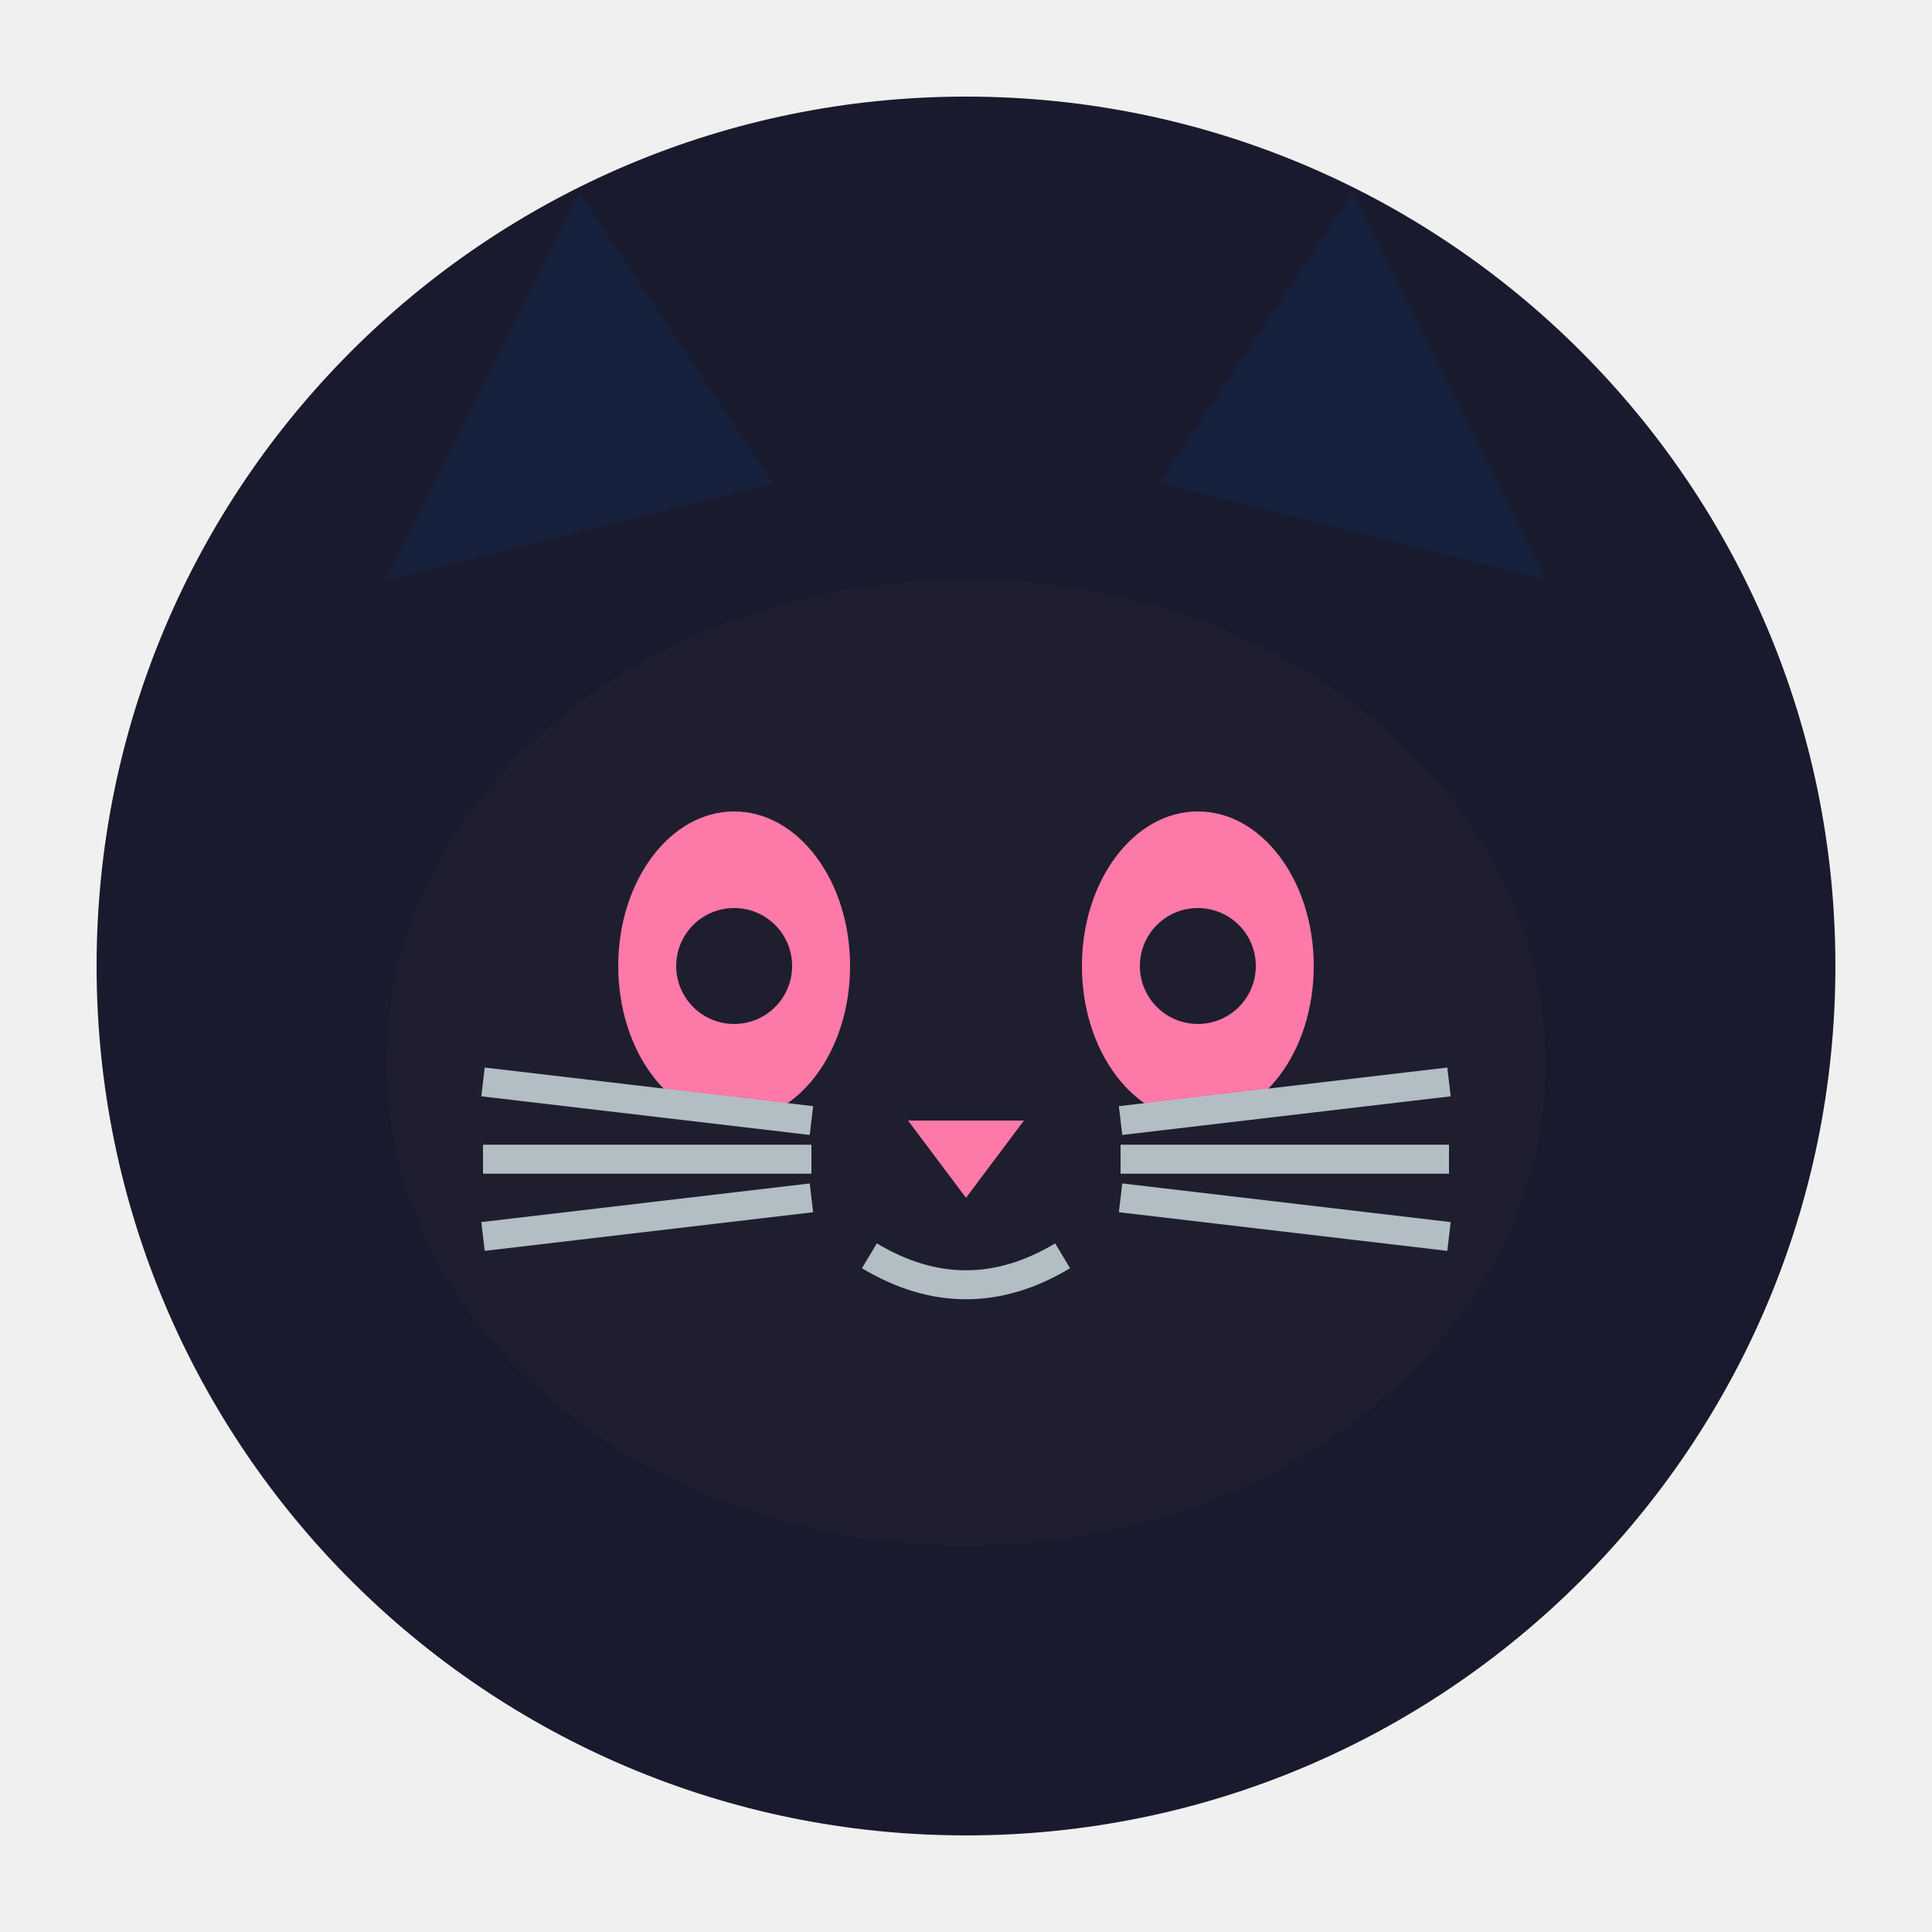
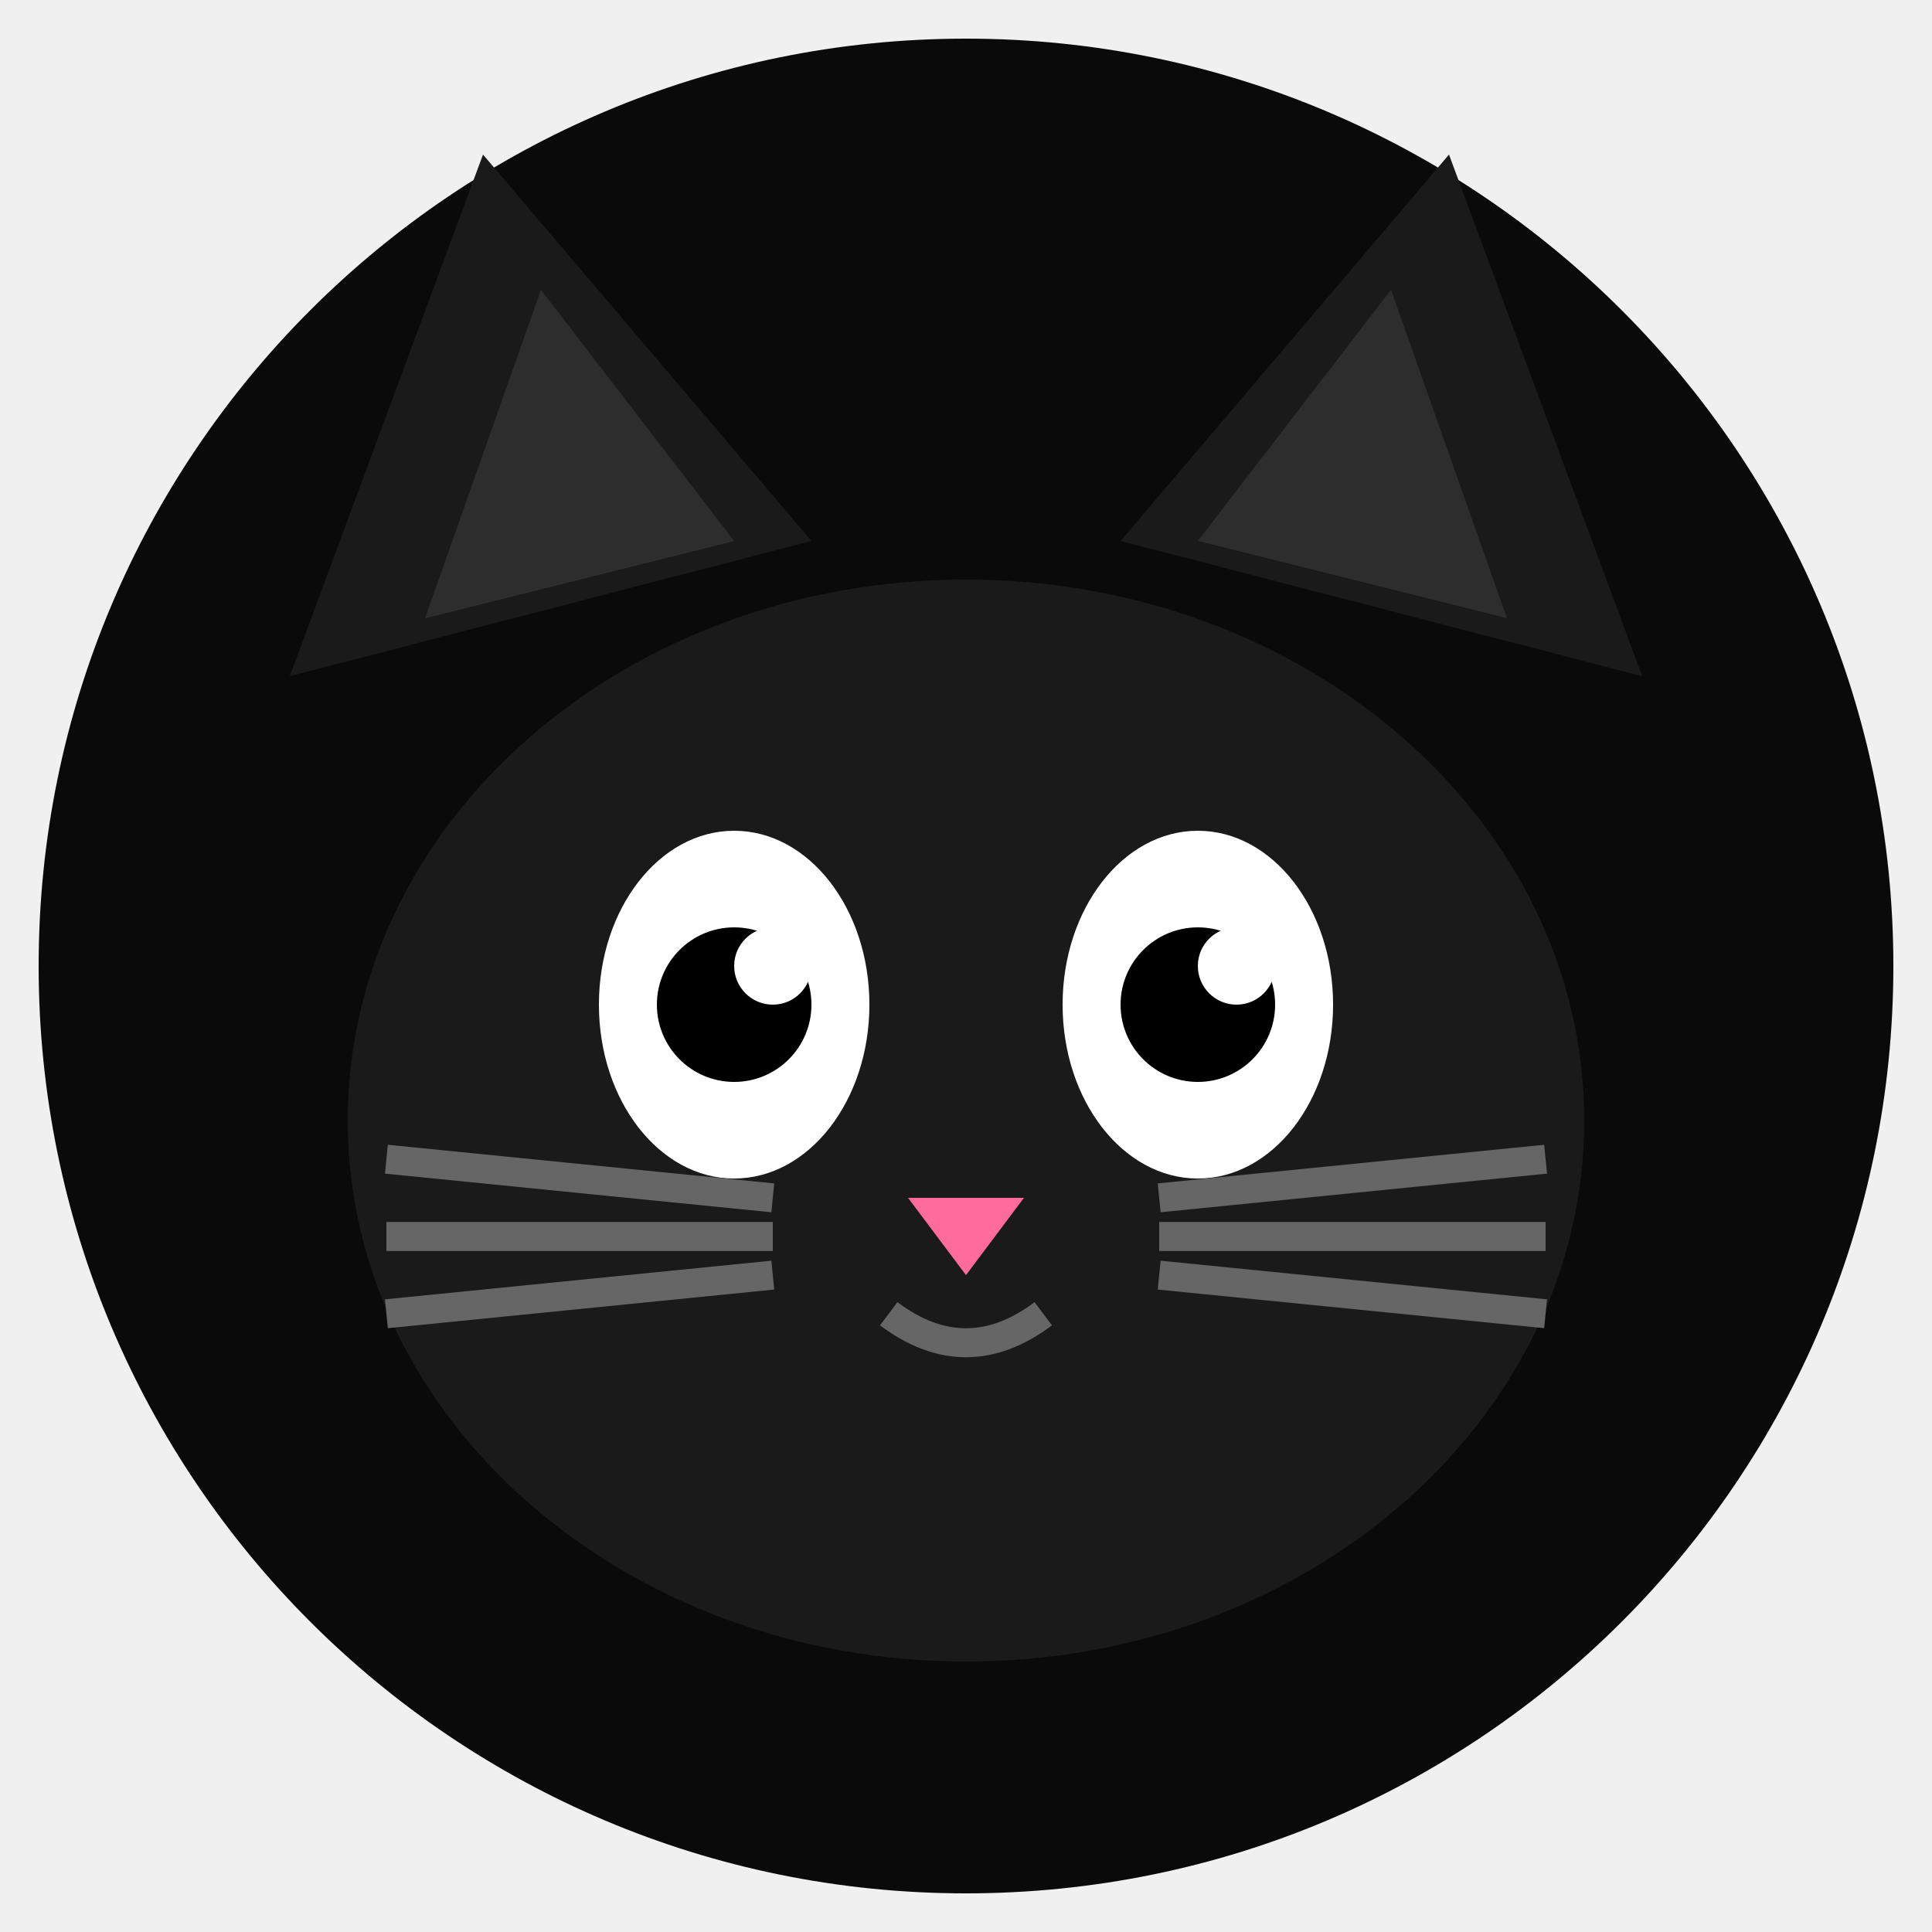
<svg xmlns="http://www.w3.org/2000/svg" viewBox="0 0 100 100">
-   <circle cx="50" cy="50" r="45" fill="#1a1a2e" />
-   <polygon points="20,30 30,10 40,25" fill="#16213e" />
-   <polygon points="60,25 70,10 80,30" fill="#16213e" />
-   <ellipse cx="50" cy="55" rx="30" ry="25" fill="#1e1e2e" />
-   <ellipse cx="38" cy="50" rx="6" ry="8" fill="#fd79a8" />
-   <ellipse cx="62" cy="50" rx="6" ry="8" fill="#fd79a8" />
-   <circle cx="38" cy="50" r="3" fill="#1e1e2e" />
-   <circle cx="62" cy="50" r="3" fill="#1e1e2e" />
-   <polygon points="47,58 53,58 50,62" fill="#fd79a8" />
-   <line x1="25" y1="56" x2="42" y2="58" stroke="#b2bec3" stroke-width="1.5" />
-   <line x1="25" y1="60" x2="42" y2="60" stroke="#b2bec3" stroke-width="1.5" />
-   <line x1="25" y1="64" x2="42" y2="62" stroke="#b2bec3" stroke-width="1.5" />
-   <line x1="75" y1="56" x2="58" y2="58" stroke="#b2bec3" stroke-width="1.5" />
-   <line x1="75" y1="60" x2="58" y2="60" stroke="#b2bec3" stroke-width="1.5" />
-   <line x1="75" y1="64" x2="58" y2="62" stroke="#b2bec3" stroke-width="1.5" />
-   <path d="M 45 65 Q 50 68 55 65" stroke="#b2bec3" stroke-width="1.5" fill="none" />
+   <circle cx="50" cy="50" r="48" fill="#0a0a0a" />
+   <polygon points="15,35 25,8 42,28" fill="#1a1a1a" />
+   <polygon points="58,28 75,8 85,35" fill="#1a1a1a" />
+   <polygon points="22,32 28,15 38,28" fill="#2d2d2d" />
+   <polygon points="62,28 72,15 78,32" fill="#2d2d2d" />
+   <ellipse cx="50" cy="58" rx="32" ry="28" fill="#1a1a1a" />
+   <ellipse cx="38" cy="52" rx="7" ry="9" fill="#ffffff" />
+   <ellipse cx="62" cy="52" rx="7" ry="9" fill="#ffffff" />
+   <circle cx="38" cy="52" r="4" fill="#000000" />
+   <circle cx="62" cy="52" r="4" fill="#000000" />
+   <circle cx="40" cy="50" r="2" fill="#ffffff" />
+   <circle cx="64" cy="50" r="2" fill="#ffffff" />
+   <polygon points="47,62 53,62 50,66" fill="#ff6b9d" />
+   <line x1="20" y1="60" x2="40" y2="62" stroke="#666666" stroke-width="1.5" />
+   <line x1="20" y1="64" x2="40" y2="64" stroke="#666666" stroke-width="1.5" />
+   <line x1="20" y1="68" x2="40" y2="66" stroke="#666666" stroke-width="1.5" />
+   <line x1="80" y1="60" x2="60" y2="62" stroke="#666666" stroke-width="1.5" />
+   <line x1="80" y1="64" x2="60" y2="64" stroke="#666666" stroke-width="1.5" />
+   <line x1="80" y1="68" x2="60" y2="66" stroke="#666666" stroke-width="1.5" />
+   <path d="M 46 68 Q 50 71 54 68" stroke="#666666" stroke-width="1.5" fill="none" />
</svg>
